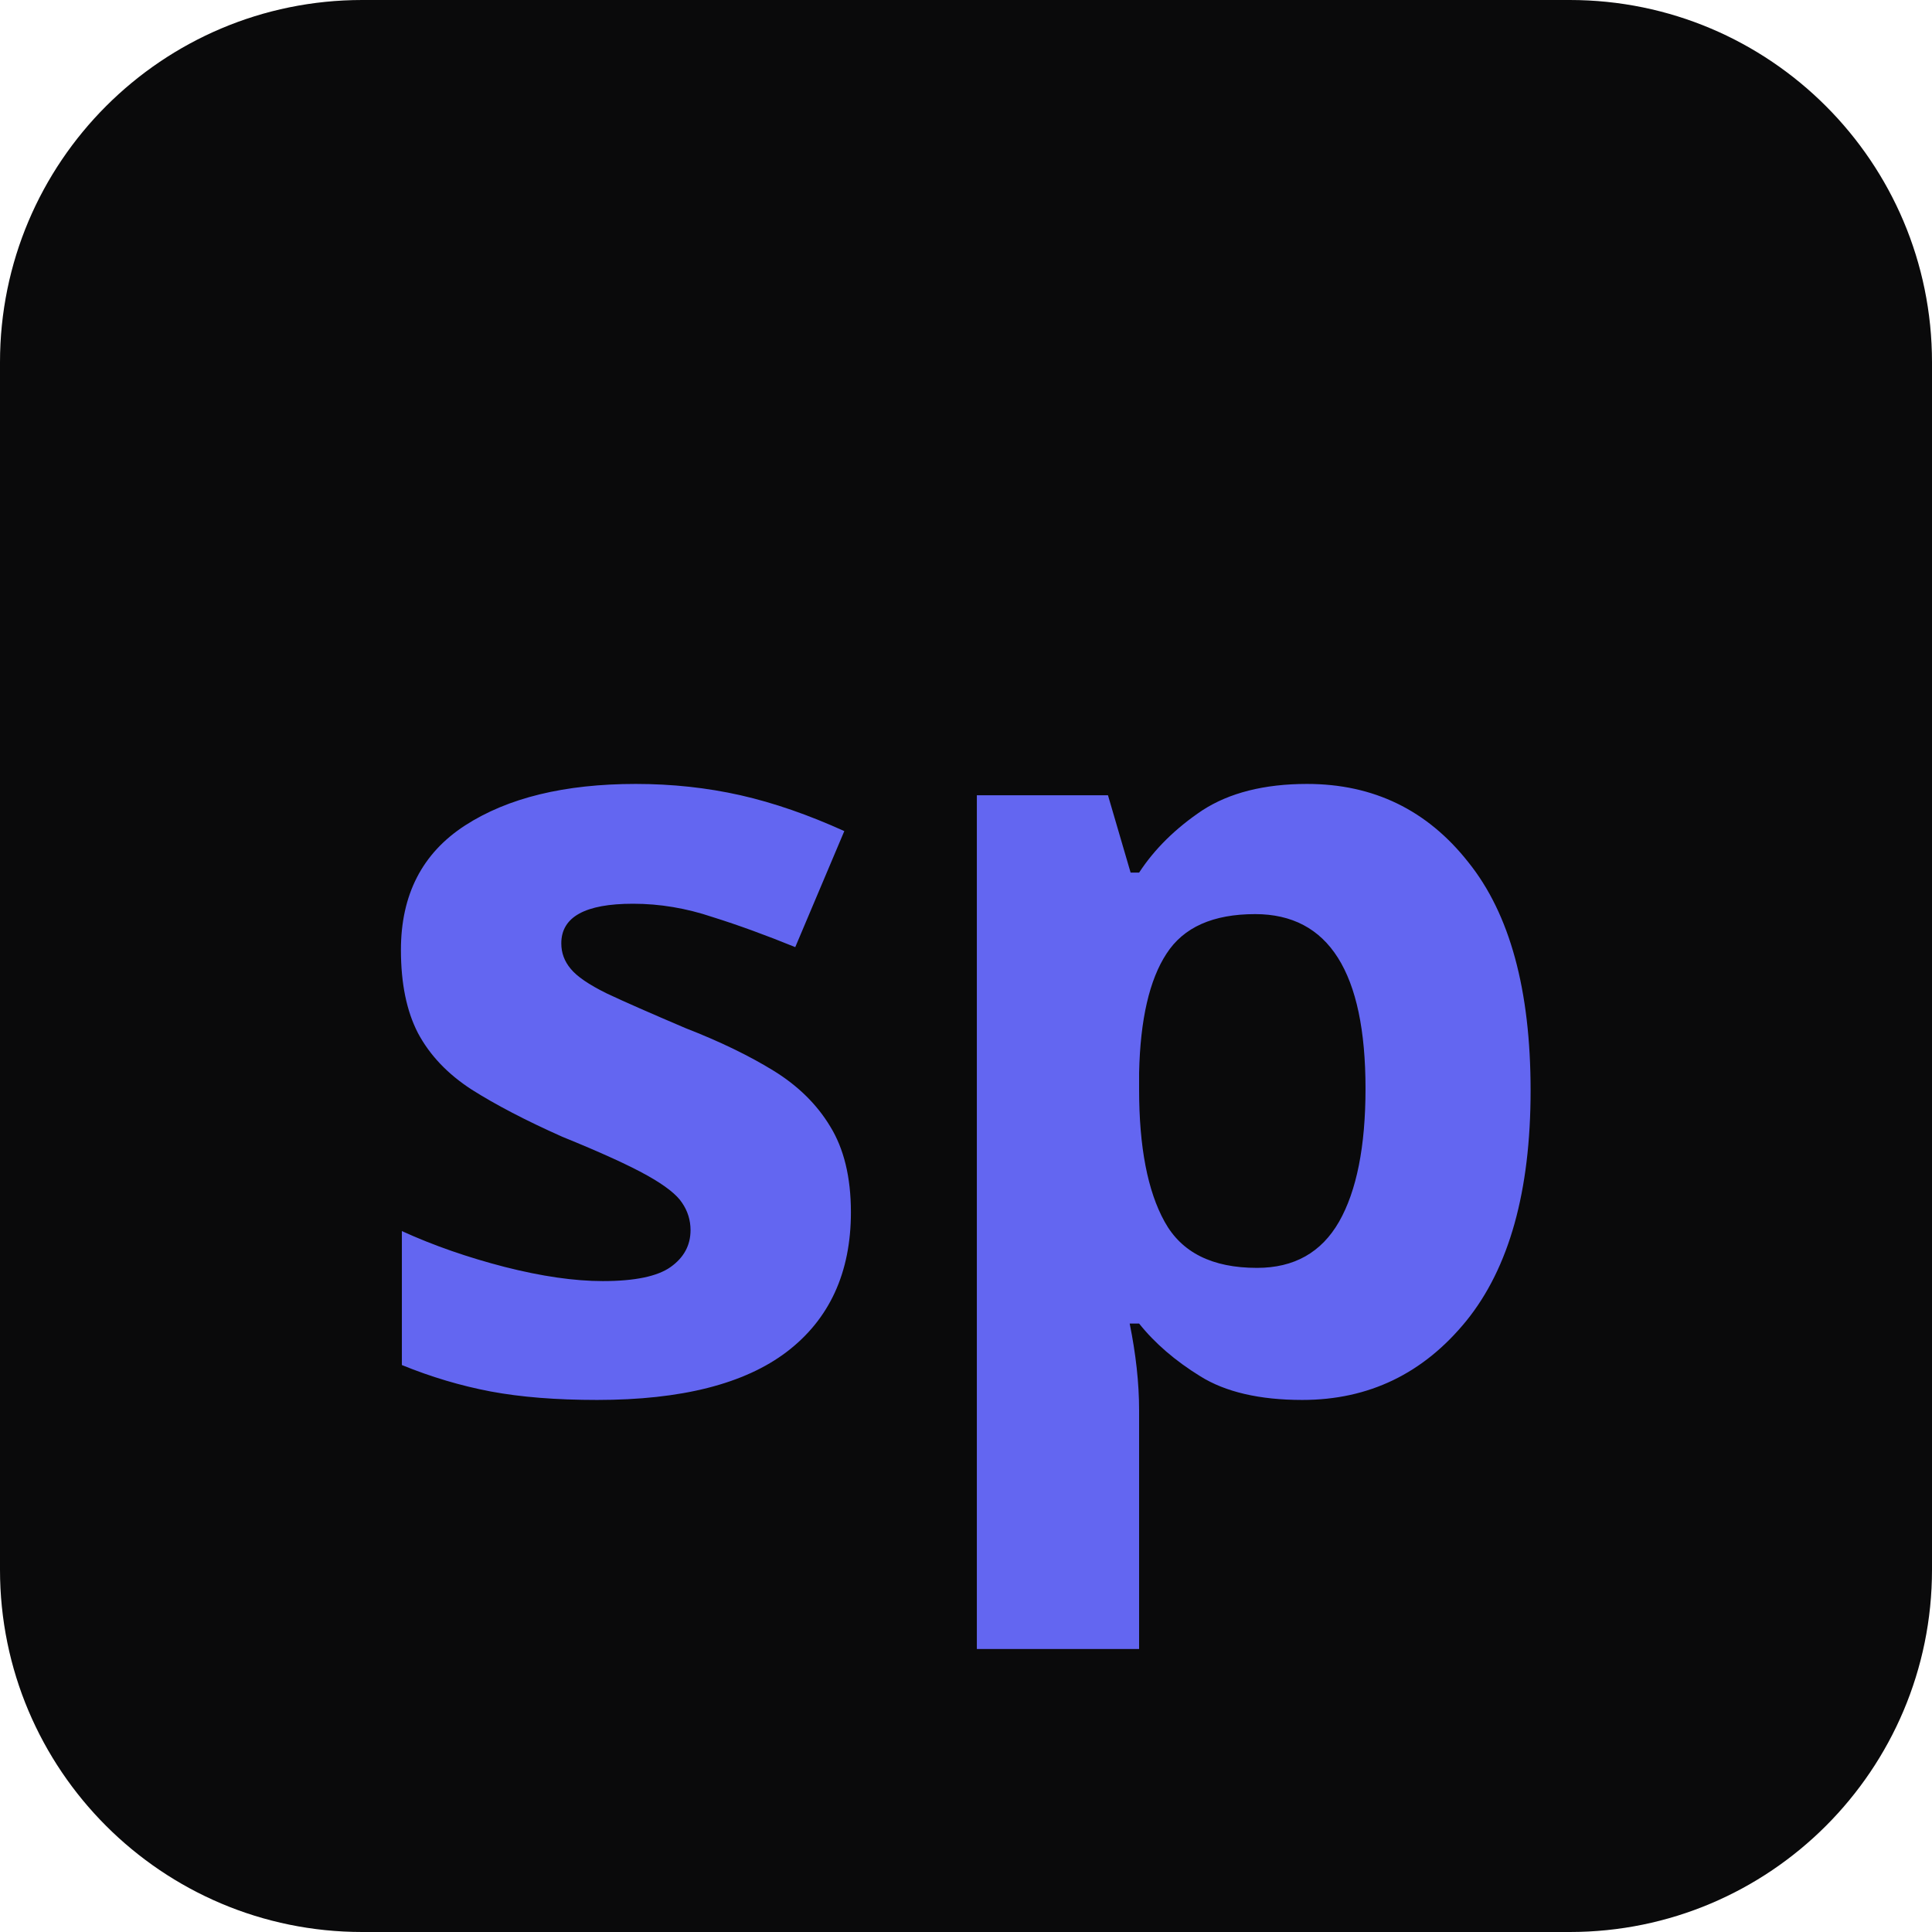
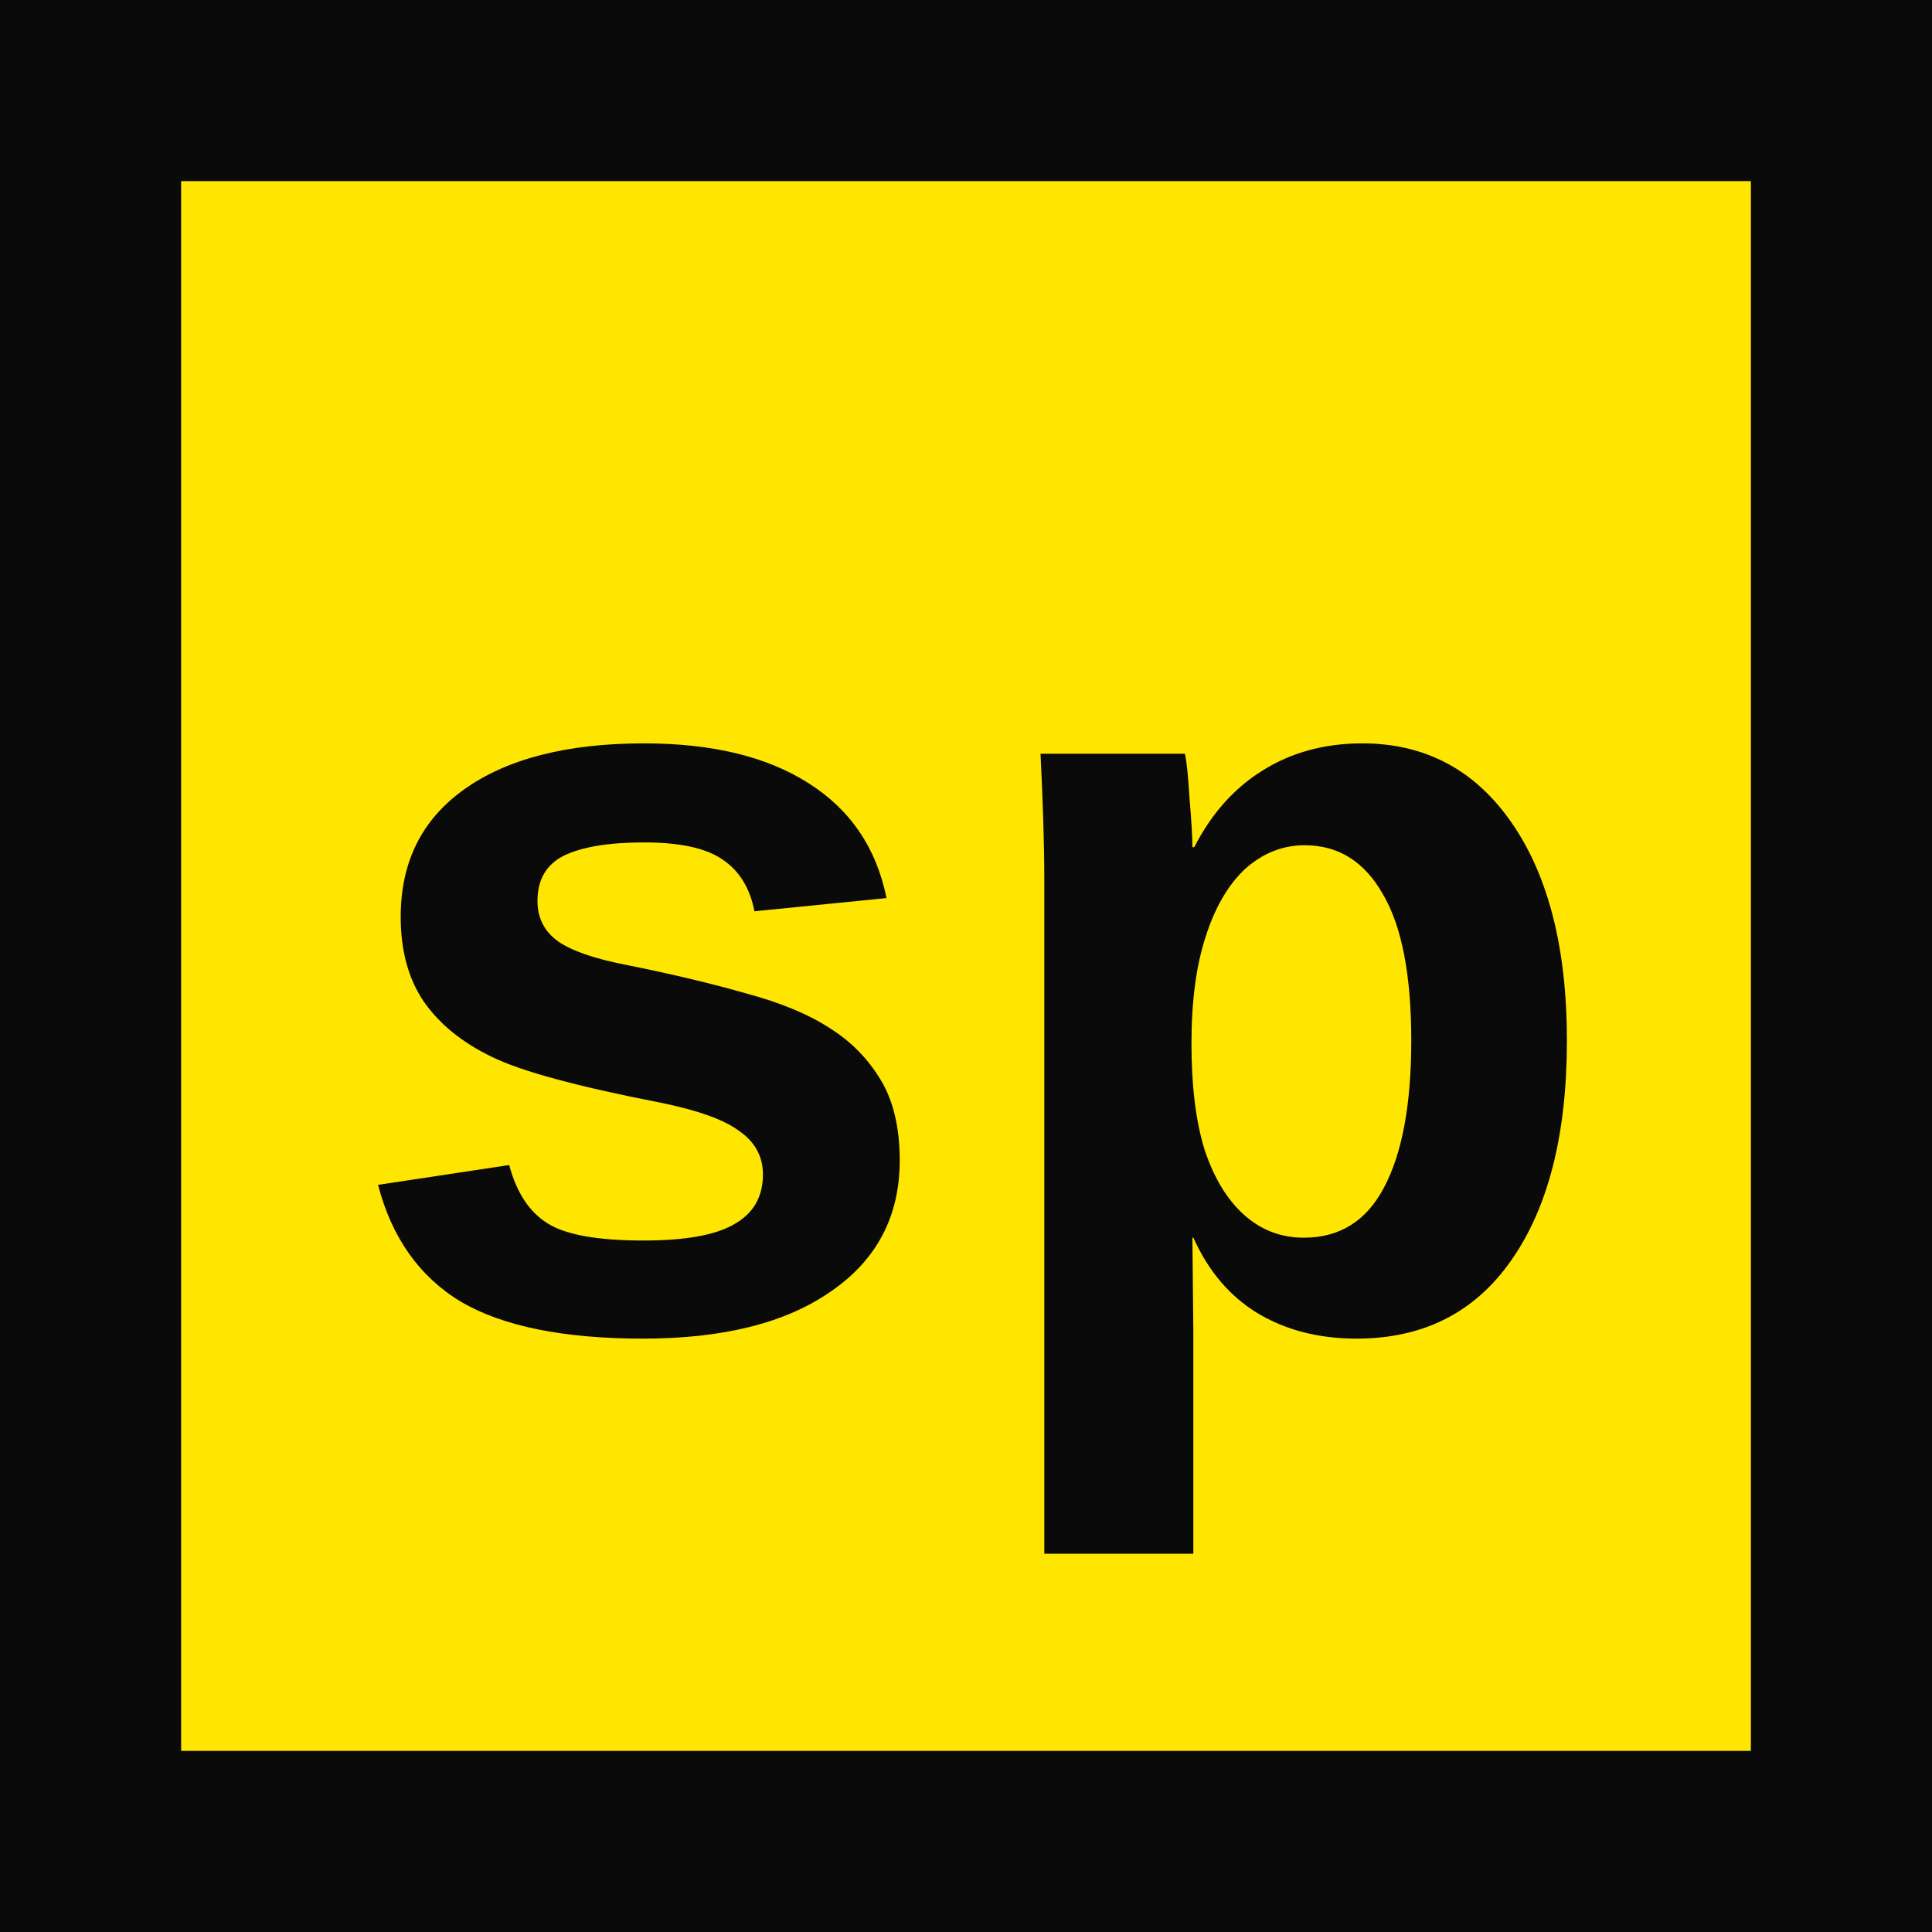
<svg xmlns="http://www.w3.org/2000/svg" viewBox="0 0 32 32">
-   <rect width="32" height="32" rx="6" fill="#0a0a0b" />
-   <text x="16" y="23" font-family="system-ui, sans-serif" font-size="18" font-weight="700" fill="#6366f1" text-anchor="middle">sp</text>
+   <rect width="32" height="32" fill="#ffe600" />
+   <rect width="32" height="32" fill="none" stroke="#0a0a0a" stroke-width="6" />
+   <text x="16" y="22" font-family="'Space Mono', 'Courier New', monospace" font-size="18" font-weight="bold" fill="#0a0a0a" text-anchor="middle">sp</text>
</svg>
